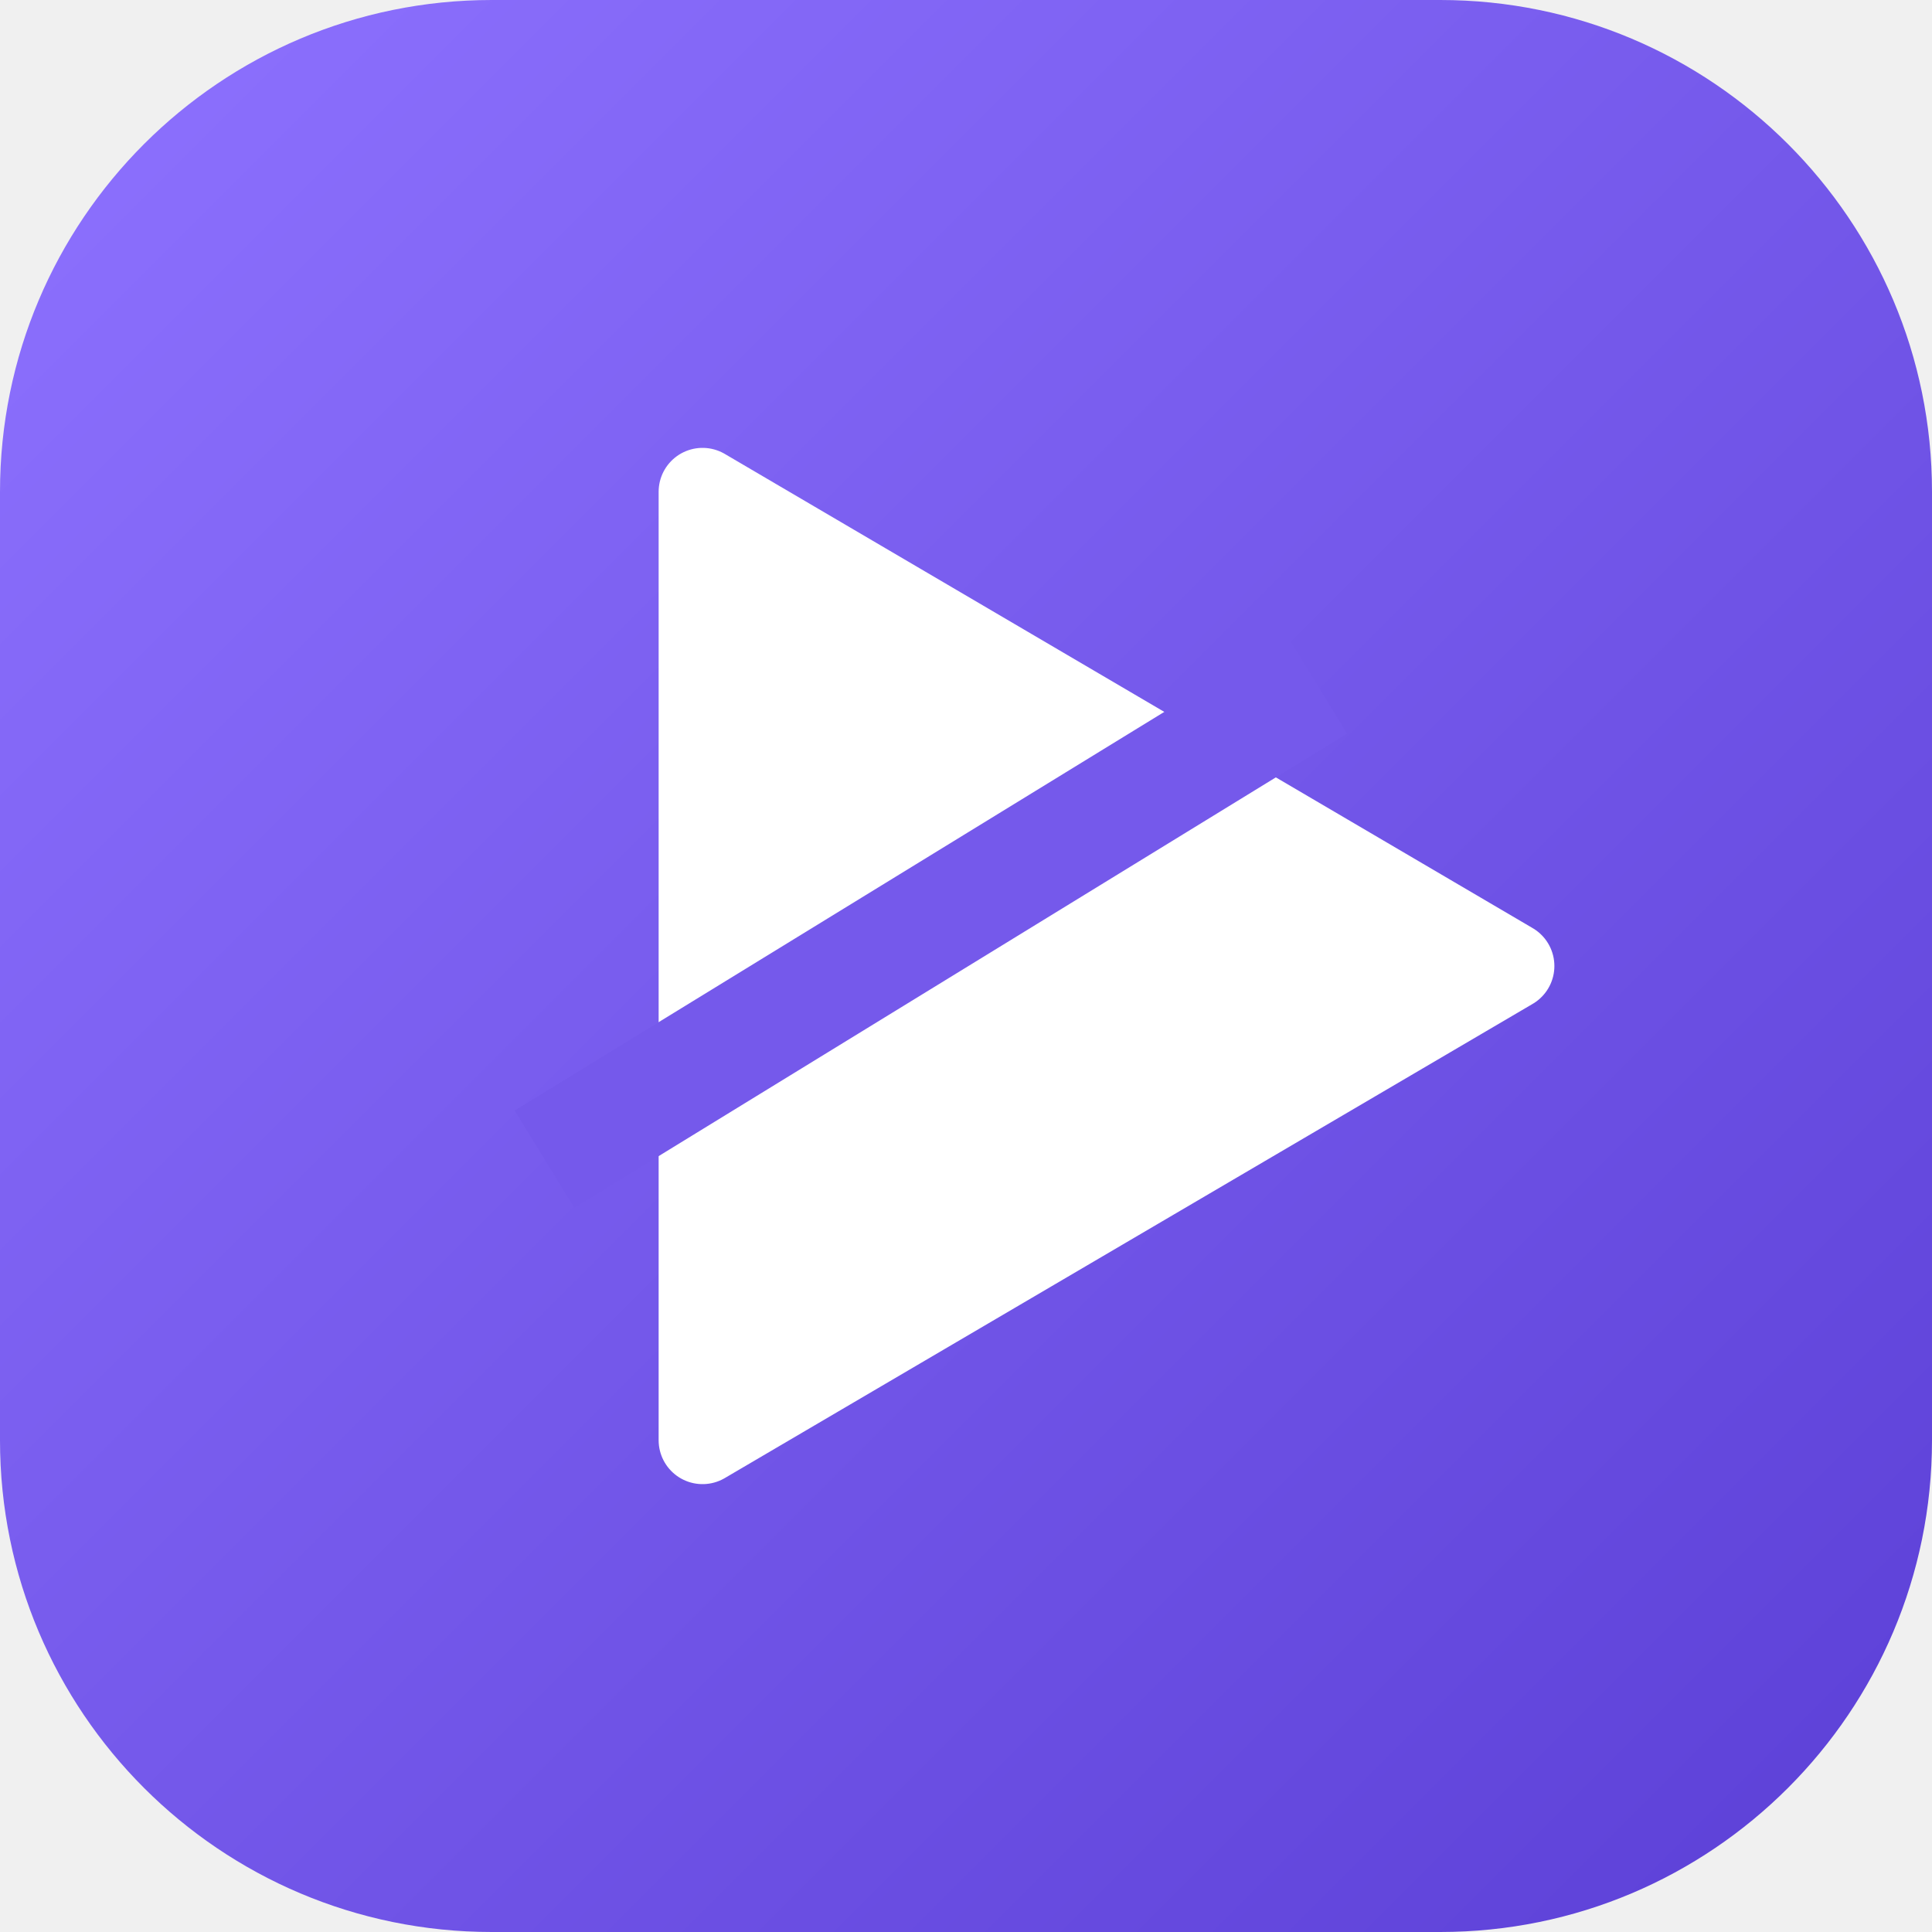
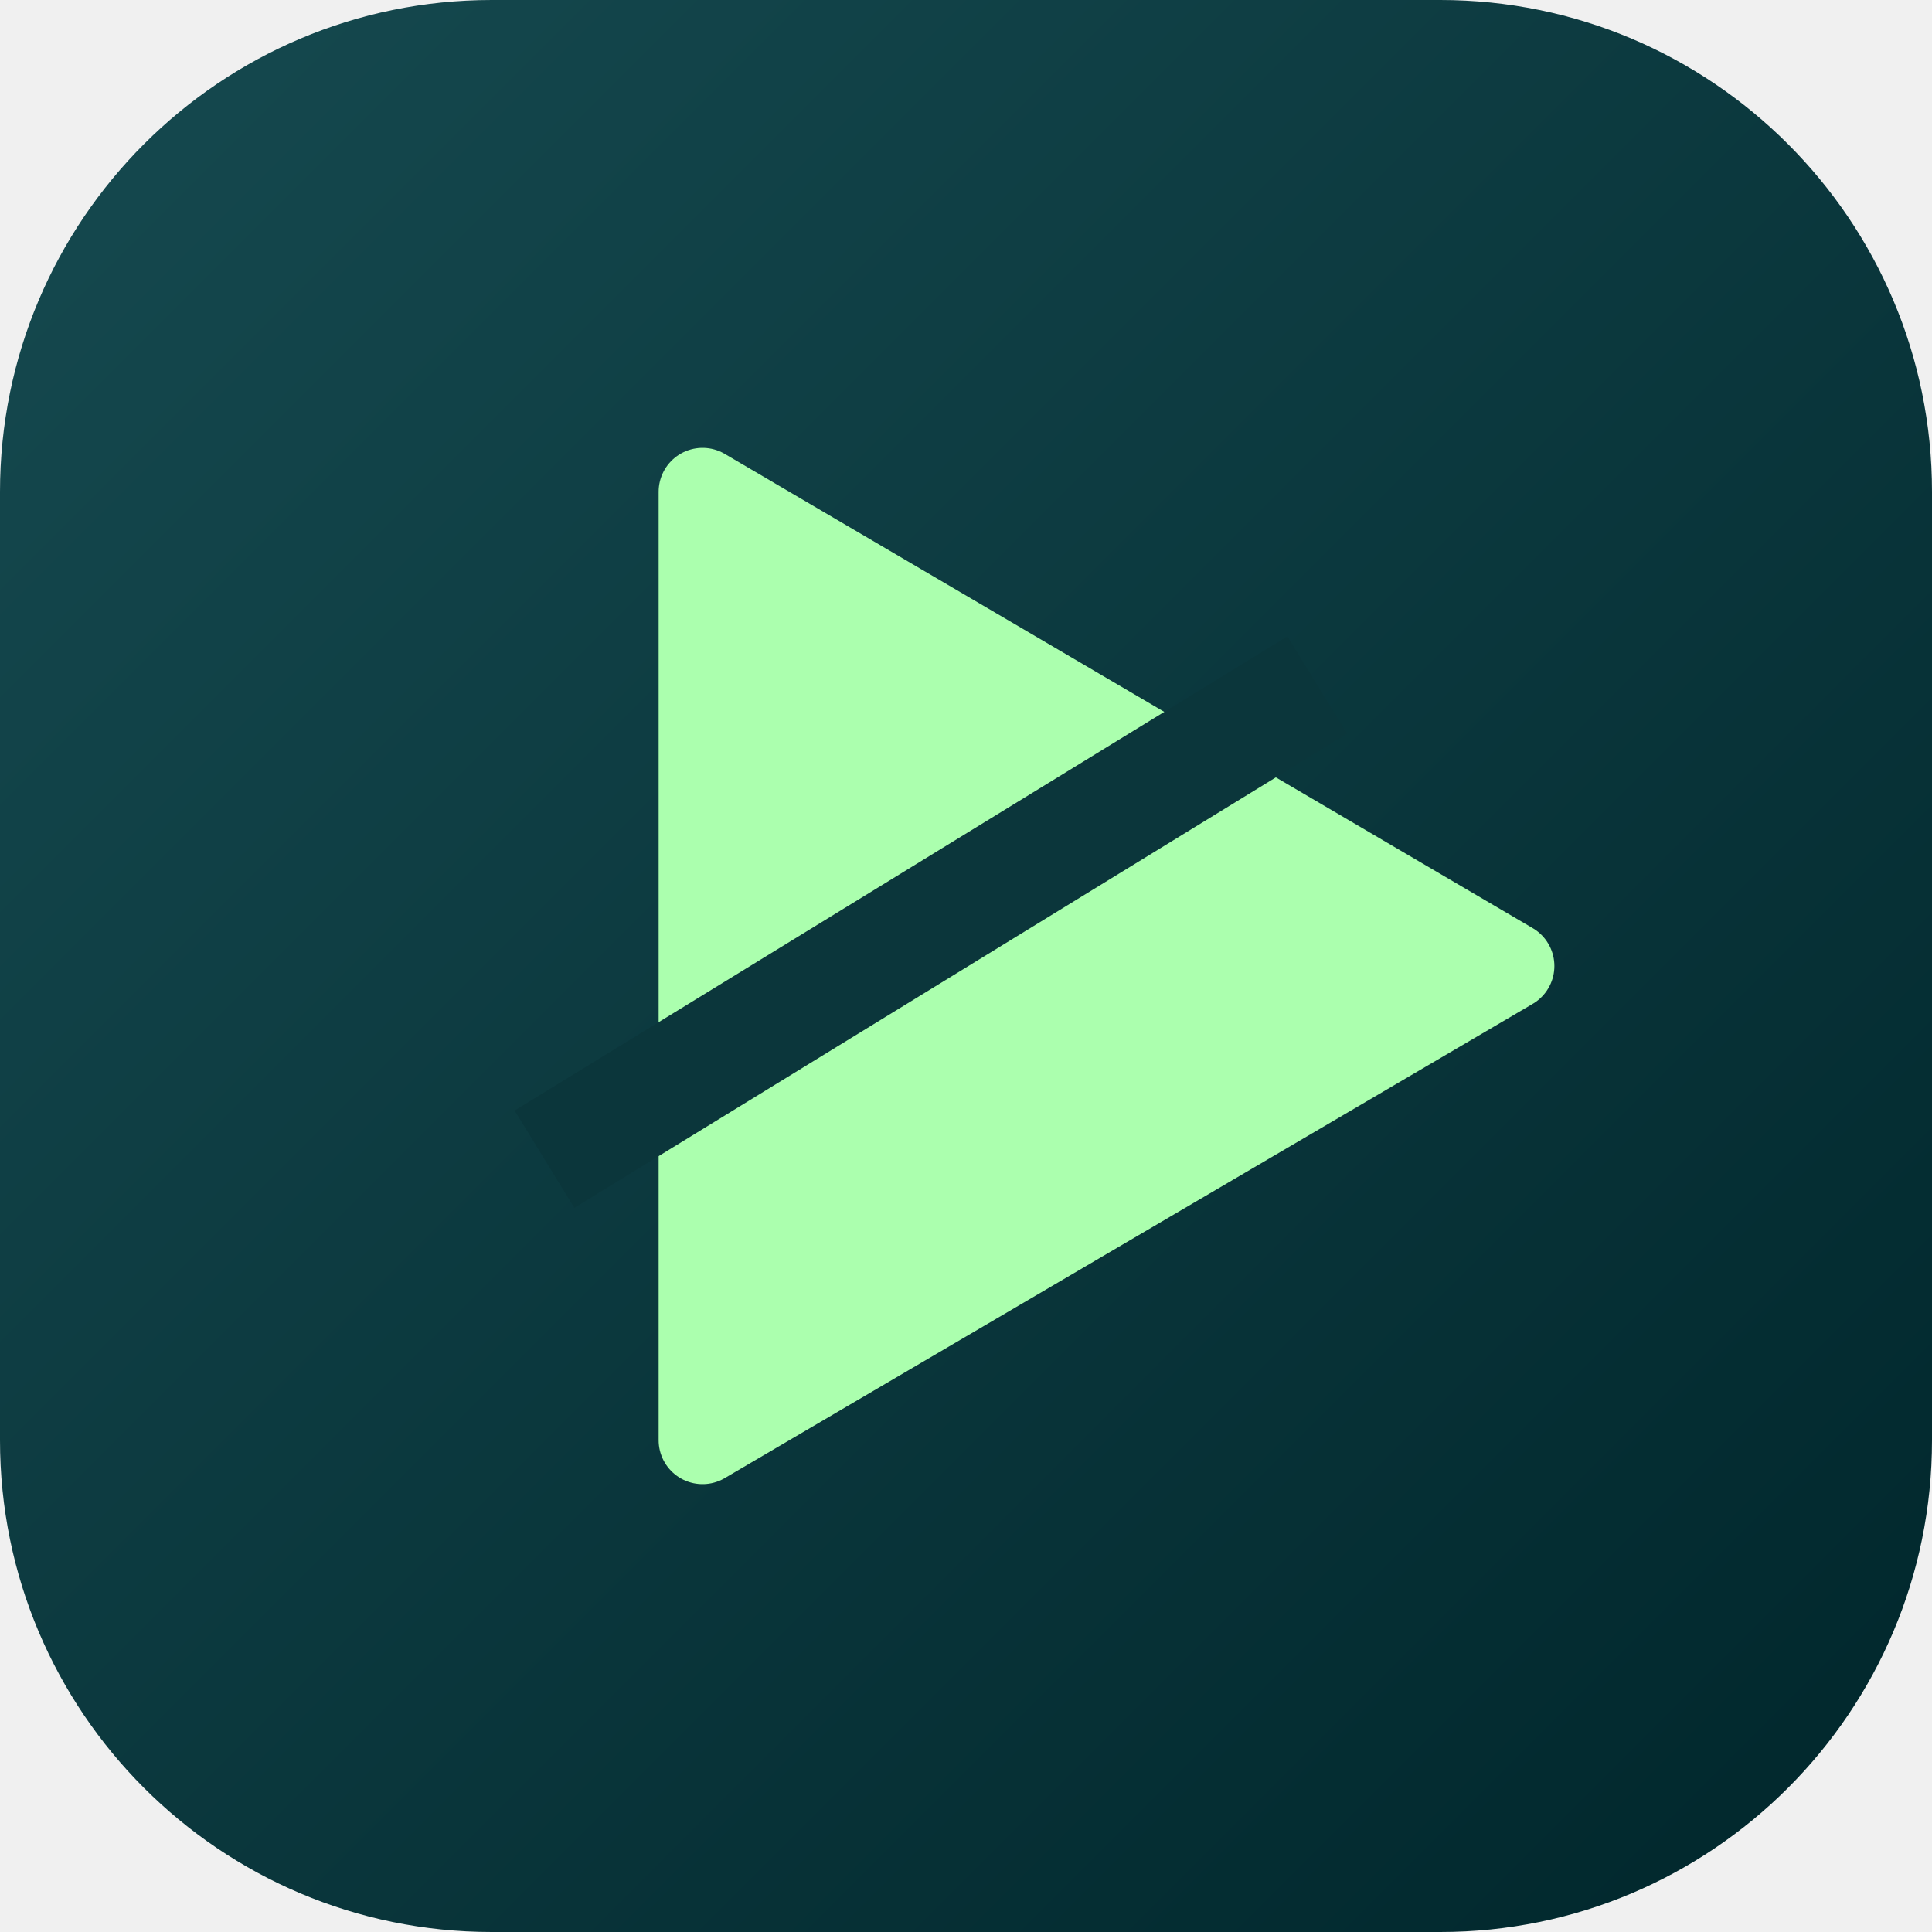
<svg xmlns="http://www.w3.org/2000/svg" width="220" height="220" viewBox="0 0 220 220" fill="none">
  <defs>
    <linearGradient id="g" x1="0" y1="0" x2="220" y2="220" gradientUnits="userSpaceOnUse">
-       <stop offset="0" stop-color="#8E72FF" />
-       <stop offset="1" stop-color="#5B3FD6" />
+       <stop offset="0" stop-color="#164A50" />
+       <stop offset="1" stop-color="#00262B" />
    </linearGradient>
  </defs>
  <rect x="0" y="0" width="220" height="220" rx="56" fill="url(#g)" />
-   <polygon points="80,56 80,164 172,110" fill="#fff" stroke="#fff" stroke-width="10" stroke-linejoin="round" />
-   <line x1="62" y1="132" x2="150" y2="78" stroke="#7559EB" stroke-width="13" stroke-linecap="butt" />
+   <polygon points="80,56 80,164 172,110" fill="#ABFFAE" stroke="#ABFFAE" stroke-width="10" stroke-linejoin="round" />
+   <line x1="62" y1="132" x2="150" y2="78" stroke="#0B363B" stroke-width="13" />
</svg>
